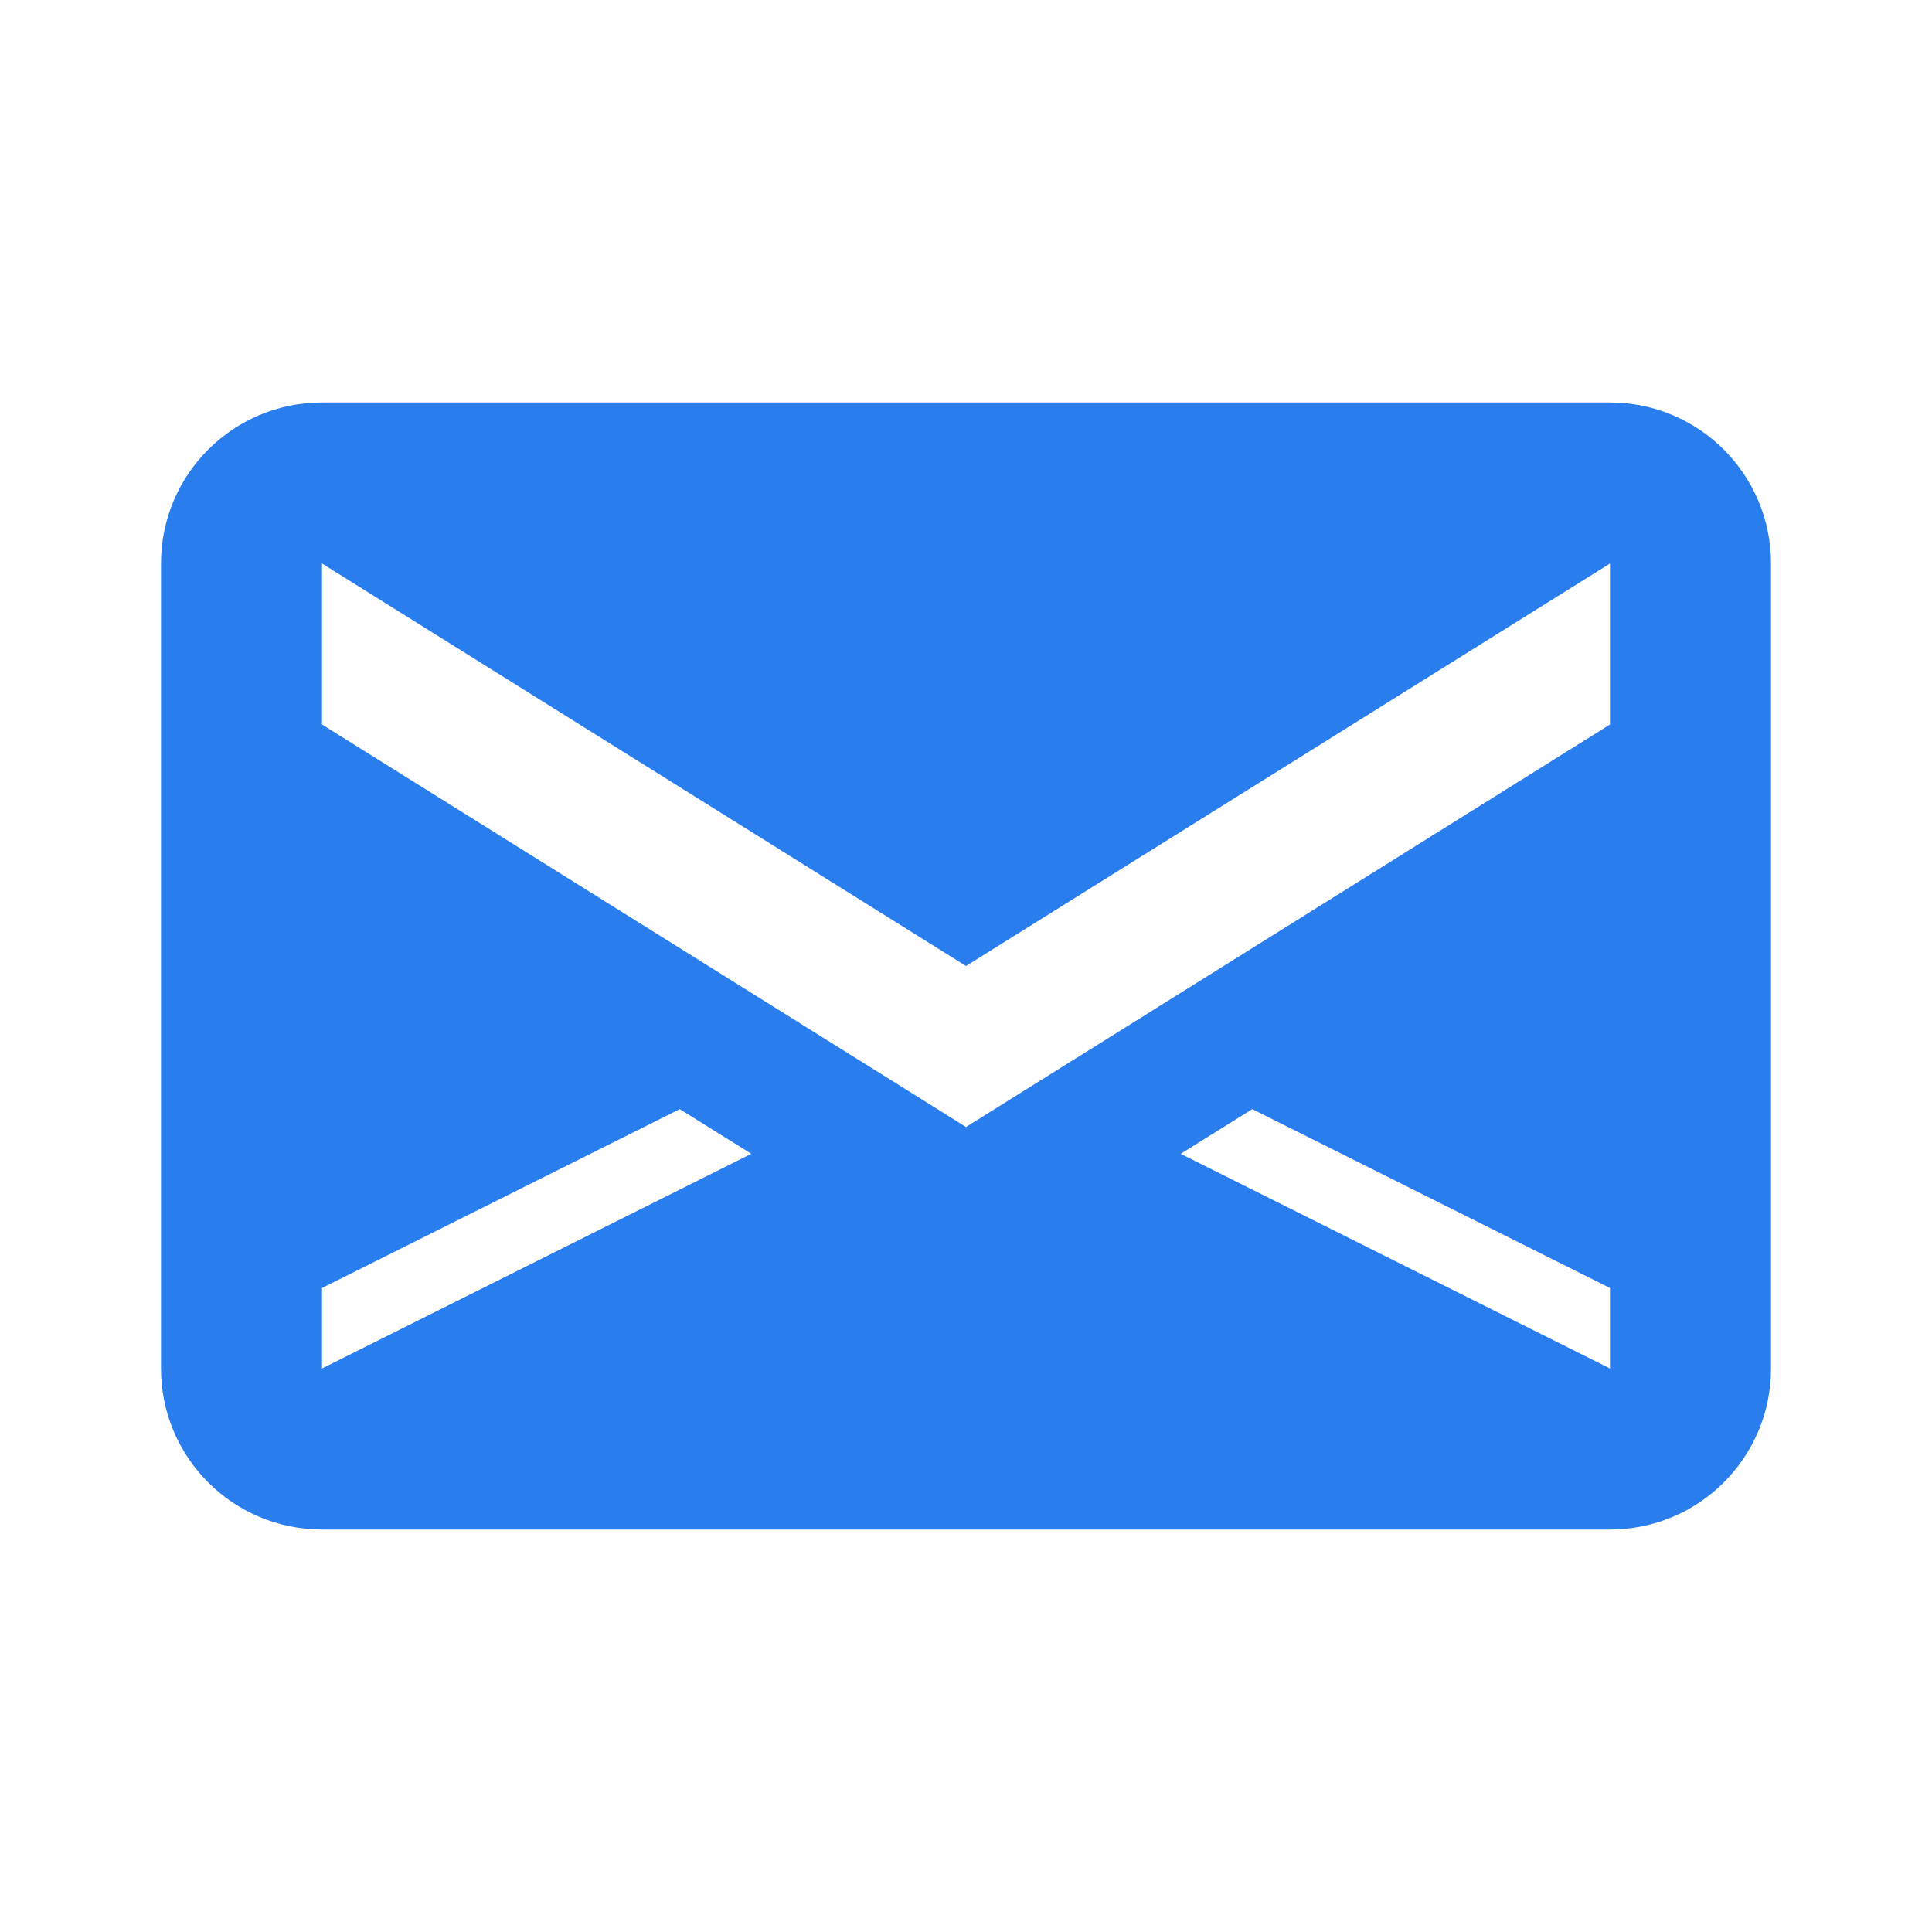
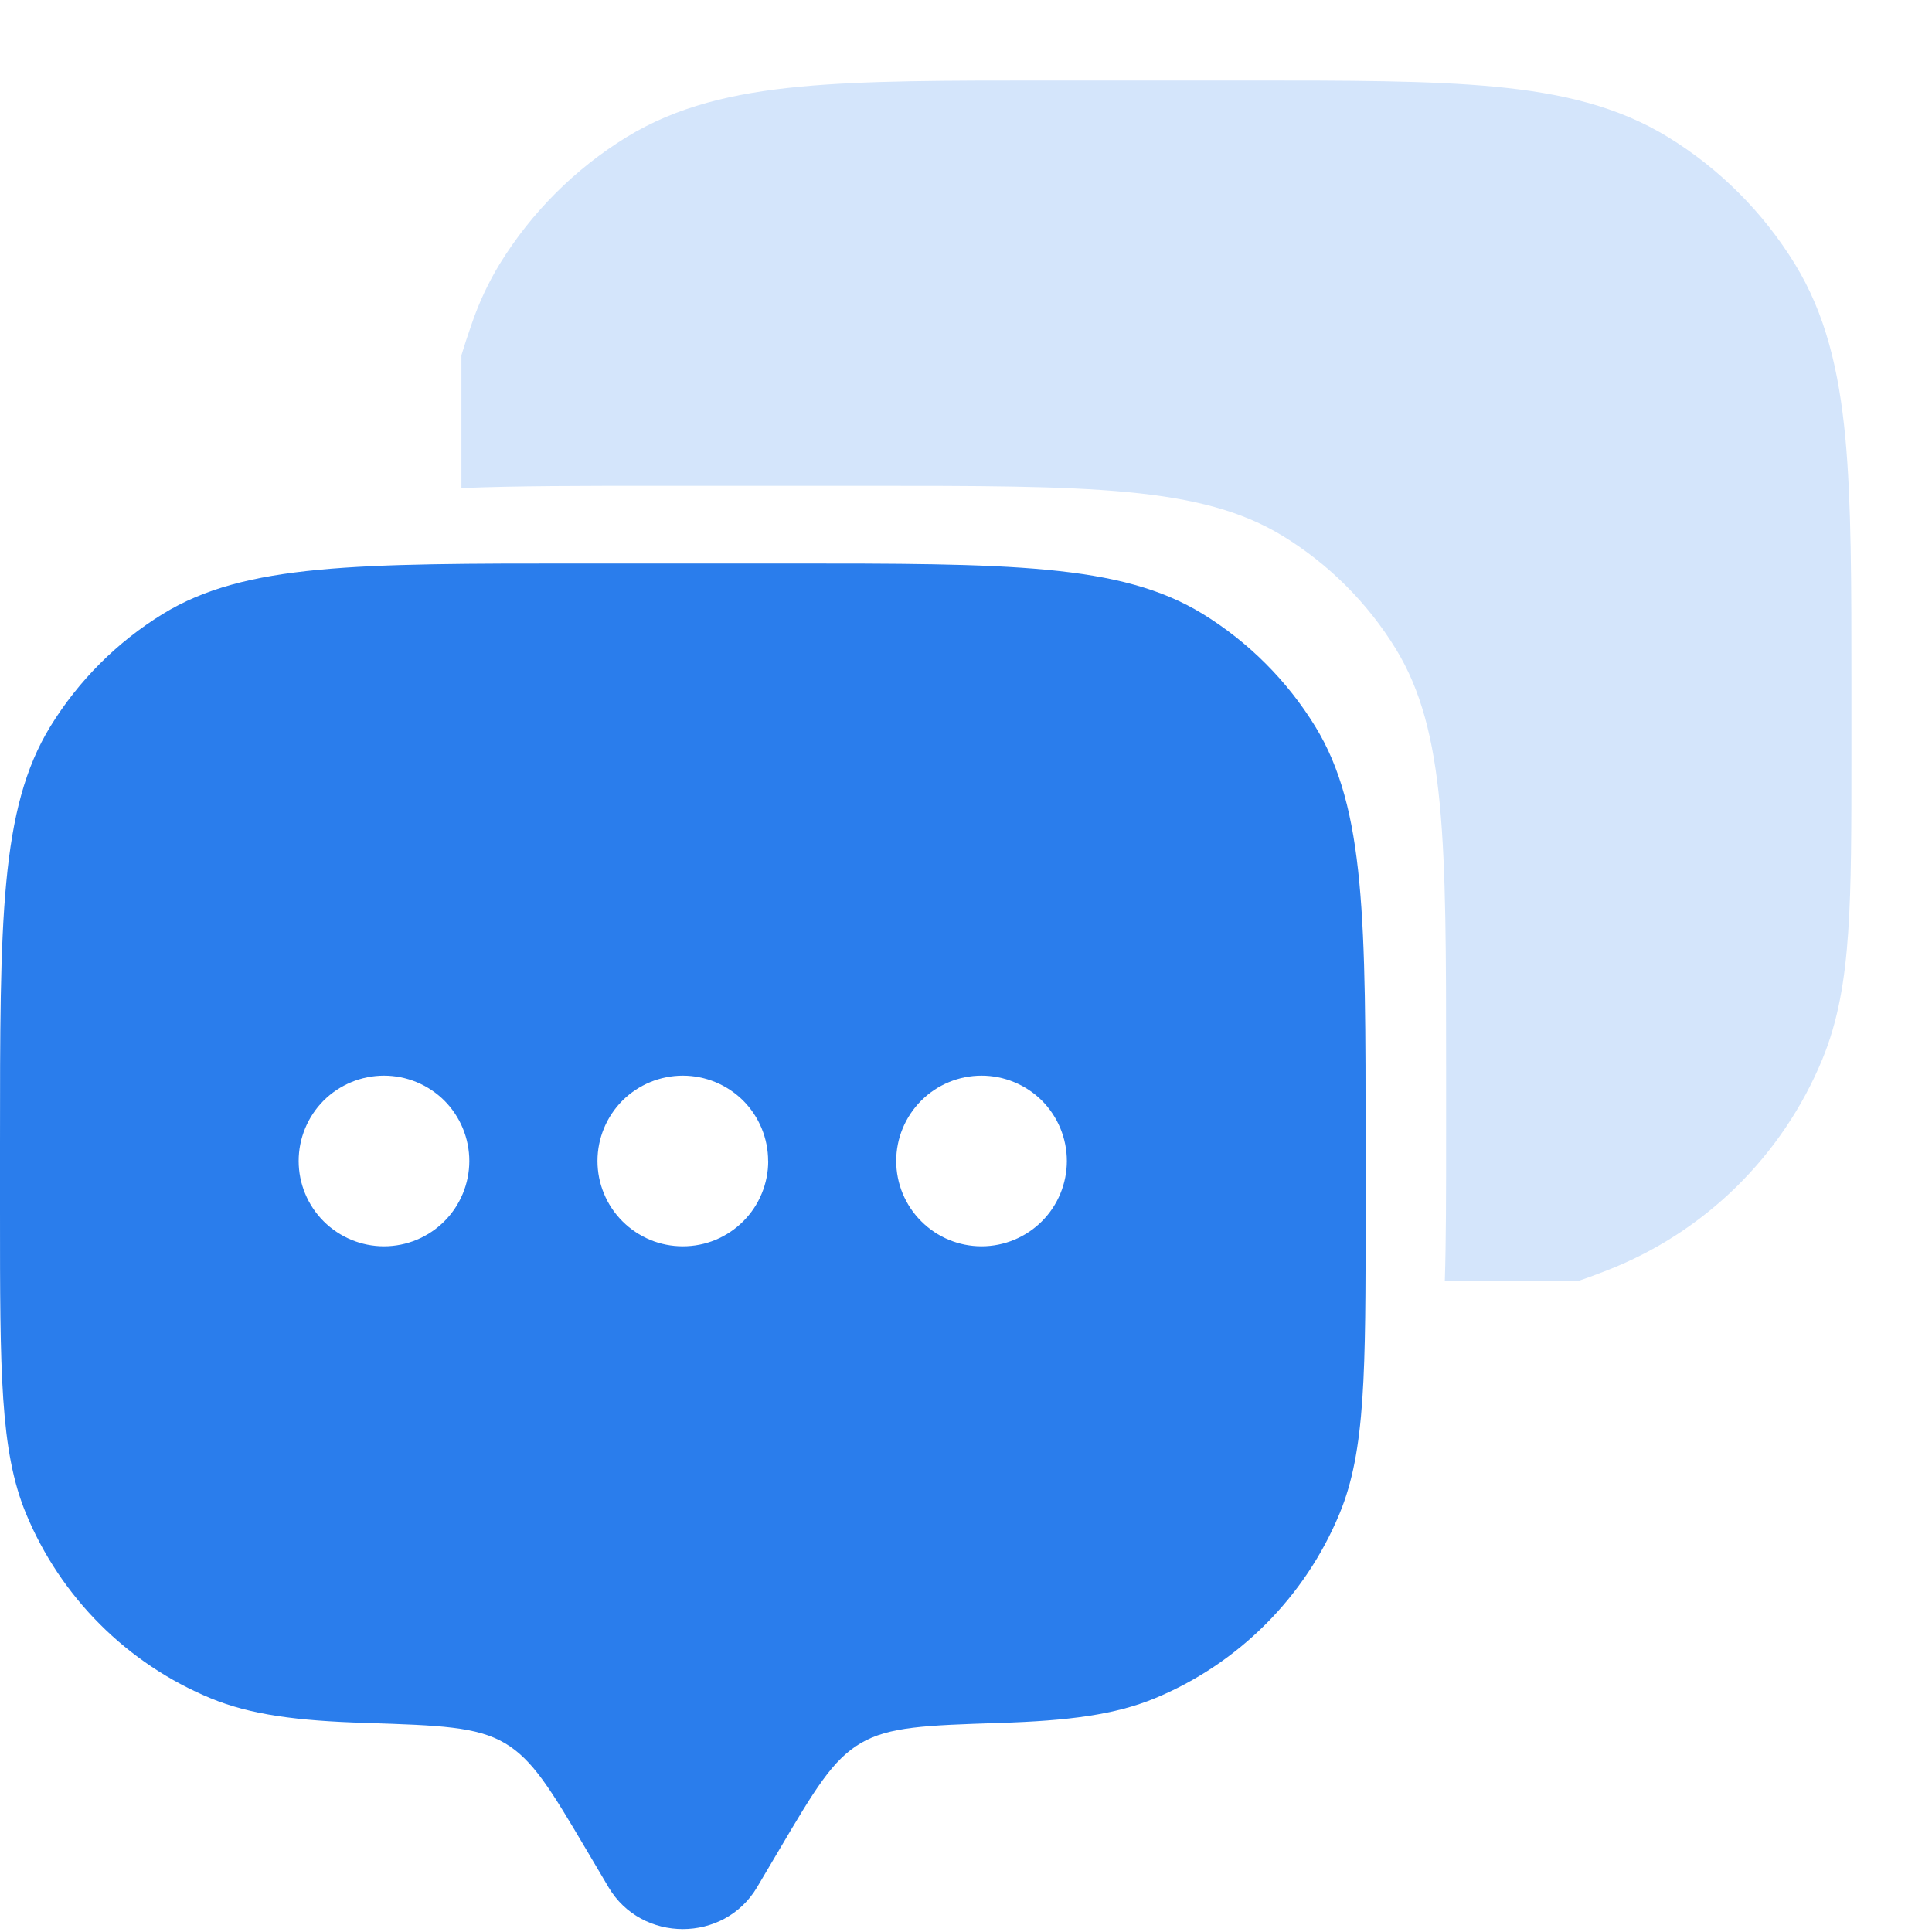
<svg xmlns="http://www.w3.org/2000/svg" width="24" height="24" viewBox="0 0 24 24" fill="none">
-   <path fill-rule="evenodd" clip-rule="evenodd" d="M2 7C2 5.895 2.895 5 4 5H20C21.105 5 22 5.895 22 7V17C22 18.105 21.105 19 20 19H4C2.895 19 2 18.105 2 17V7ZM8.444 13.778L4 16V17L9.333 14.333L8.444 13.778ZM14.667 14.333L20 17V16L15.556 13.778L14.667 14.333ZM13.778 12.889L12.889 13.444L12 14L11.111 13.444L10.222 12.889L4 9V7L12 12L20 7V9L13.778 12.889Z" fill="#2A7DEC" />
+   <path fill-rule="evenodd" clip-rule="evenodd" d="M9.404 23.445L9.679 22.98C10.119 22.235 10.339 21.863 10.691 21.655C11.042 21.448 11.501 21.433 12.416 21.403C13.275 21.376 13.852 21.301 14.346 21.097C14.861 20.884 15.328 20.571 15.722 20.177C16.116 19.783 16.428 19.316 16.641 18.801C16.964 18.022 16.964 17.034 16.964 15.058V14.21C16.964 11.433 16.964 10.045 16.339 9.025C15.989 8.455 15.509 7.975 14.939 7.625C13.919 7 12.531 7 9.754 7H7.21C4.433 7 3.045 7 2.025 7.625C1.455 7.975 0.975 8.455 0.625 9.025C0 10.045 0 11.433 0 14.21V15.058C0 17.034 -5.96046e-08 18.022 0.323 18.802C0.536 19.317 0.848 19.784 1.242 20.178C1.636 20.572 2.103 20.884 2.618 21.097C3.112 21.301 3.688 21.377 4.548 21.403C5.464 21.433 5.922 21.448 6.273 21.655C6.623 21.863 6.844 22.235 7.285 22.98L7.56 23.445C7.97 24.137 8.994 24.137 9.404 23.445ZM12.193 15.482C12.474 15.482 12.744 15.37 12.943 15.171C13.141 14.973 13.253 14.703 13.253 14.422C13.253 14.141 13.141 13.871 12.943 13.672C12.744 13.474 12.474 13.362 12.193 13.362C11.912 13.362 11.642 13.474 11.444 13.672C11.245 13.871 11.133 14.141 11.133 14.422C11.133 14.703 11.245 14.973 11.444 15.171C11.642 15.37 11.912 15.482 12.193 15.482ZM9.543 14.422C9.543 14.561 9.516 14.699 9.462 14.828C9.409 14.957 9.331 15.073 9.232 15.172C9.134 15.27 9.017 15.348 8.888 15.402C8.76 15.455 8.622 15.482 8.482 15.482C8.343 15.482 8.205 15.455 8.077 15.402C7.948 15.348 7.831 15.27 7.733 15.172C7.634 15.073 7.556 14.957 7.503 14.828C7.449 14.699 7.422 14.561 7.422 14.422C7.422 14.141 7.534 13.871 7.732 13.672C7.931 13.474 8.201 13.362 8.482 13.362C8.763 13.362 9.033 13.474 9.232 13.672C9.43 13.871 9.542 14.141 9.542 14.422M4.77 15.482C5.051 15.482 5.321 15.37 5.52 15.171C5.718 14.973 5.83 14.703 5.83 14.422C5.83 14.141 5.718 13.871 5.52 13.672C5.321 13.474 5.051 13.362 4.77 13.362C4.489 13.362 4.219 13.474 4.02 13.672C3.822 13.871 3.71 14.141 3.71 14.422C3.71 14.703 3.822 14.973 4.02 15.171C4.219 15.37 4.489 15.482 4.77 15.482Z" fill="#2A7DEC" />
+   <path d="M15.486 1C16.753 1 17.76 1 18.568 1.077C19.397 1.156 20.098 1.321 20.721 1.703C21.363 2.097 21.902 2.637 22.296 3.278C22.679 3.902 22.844 4.603 22.923 5.431C22.999 6.239 22.999 7.247 22.999 8.513V9.379C22.999 10.28 22.999 10.998 22.959 11.579C22.919 12.174 22.834 12.685 22.636 13.163C22.39 13.757 22.027 14.294 21.569 14.744C21.11 15.194 20.565 15.546 19.966 15.78C19.826 15.835 19.704 15.88 19.598 15.915H17.948C17.964 15.416 17.964 14.822 17.964 14.093V13.245C17.964 10.468 17.964 9.08 17.339 8.06C16.989 7.49 16.509 7.01 15.939 6.66C14.919 6.035 13.531 6.035 10.754 6.035H8.21C7.224 6.035 6.414 6.035 5.732 6.063V4.413C5.766 4.3 5.809 4.168 5.862 4.017C5.951 3.758 6.066 3.511 6.208 3.278C6.603 2.637 7.143 2.097 7.784 1.703C8.408 1.321 9.108 1.156 9.937 1.077C10.745 1 11.752 1 13.019 1H15.486Z" fill="#D4E5FB" />
</svg>
